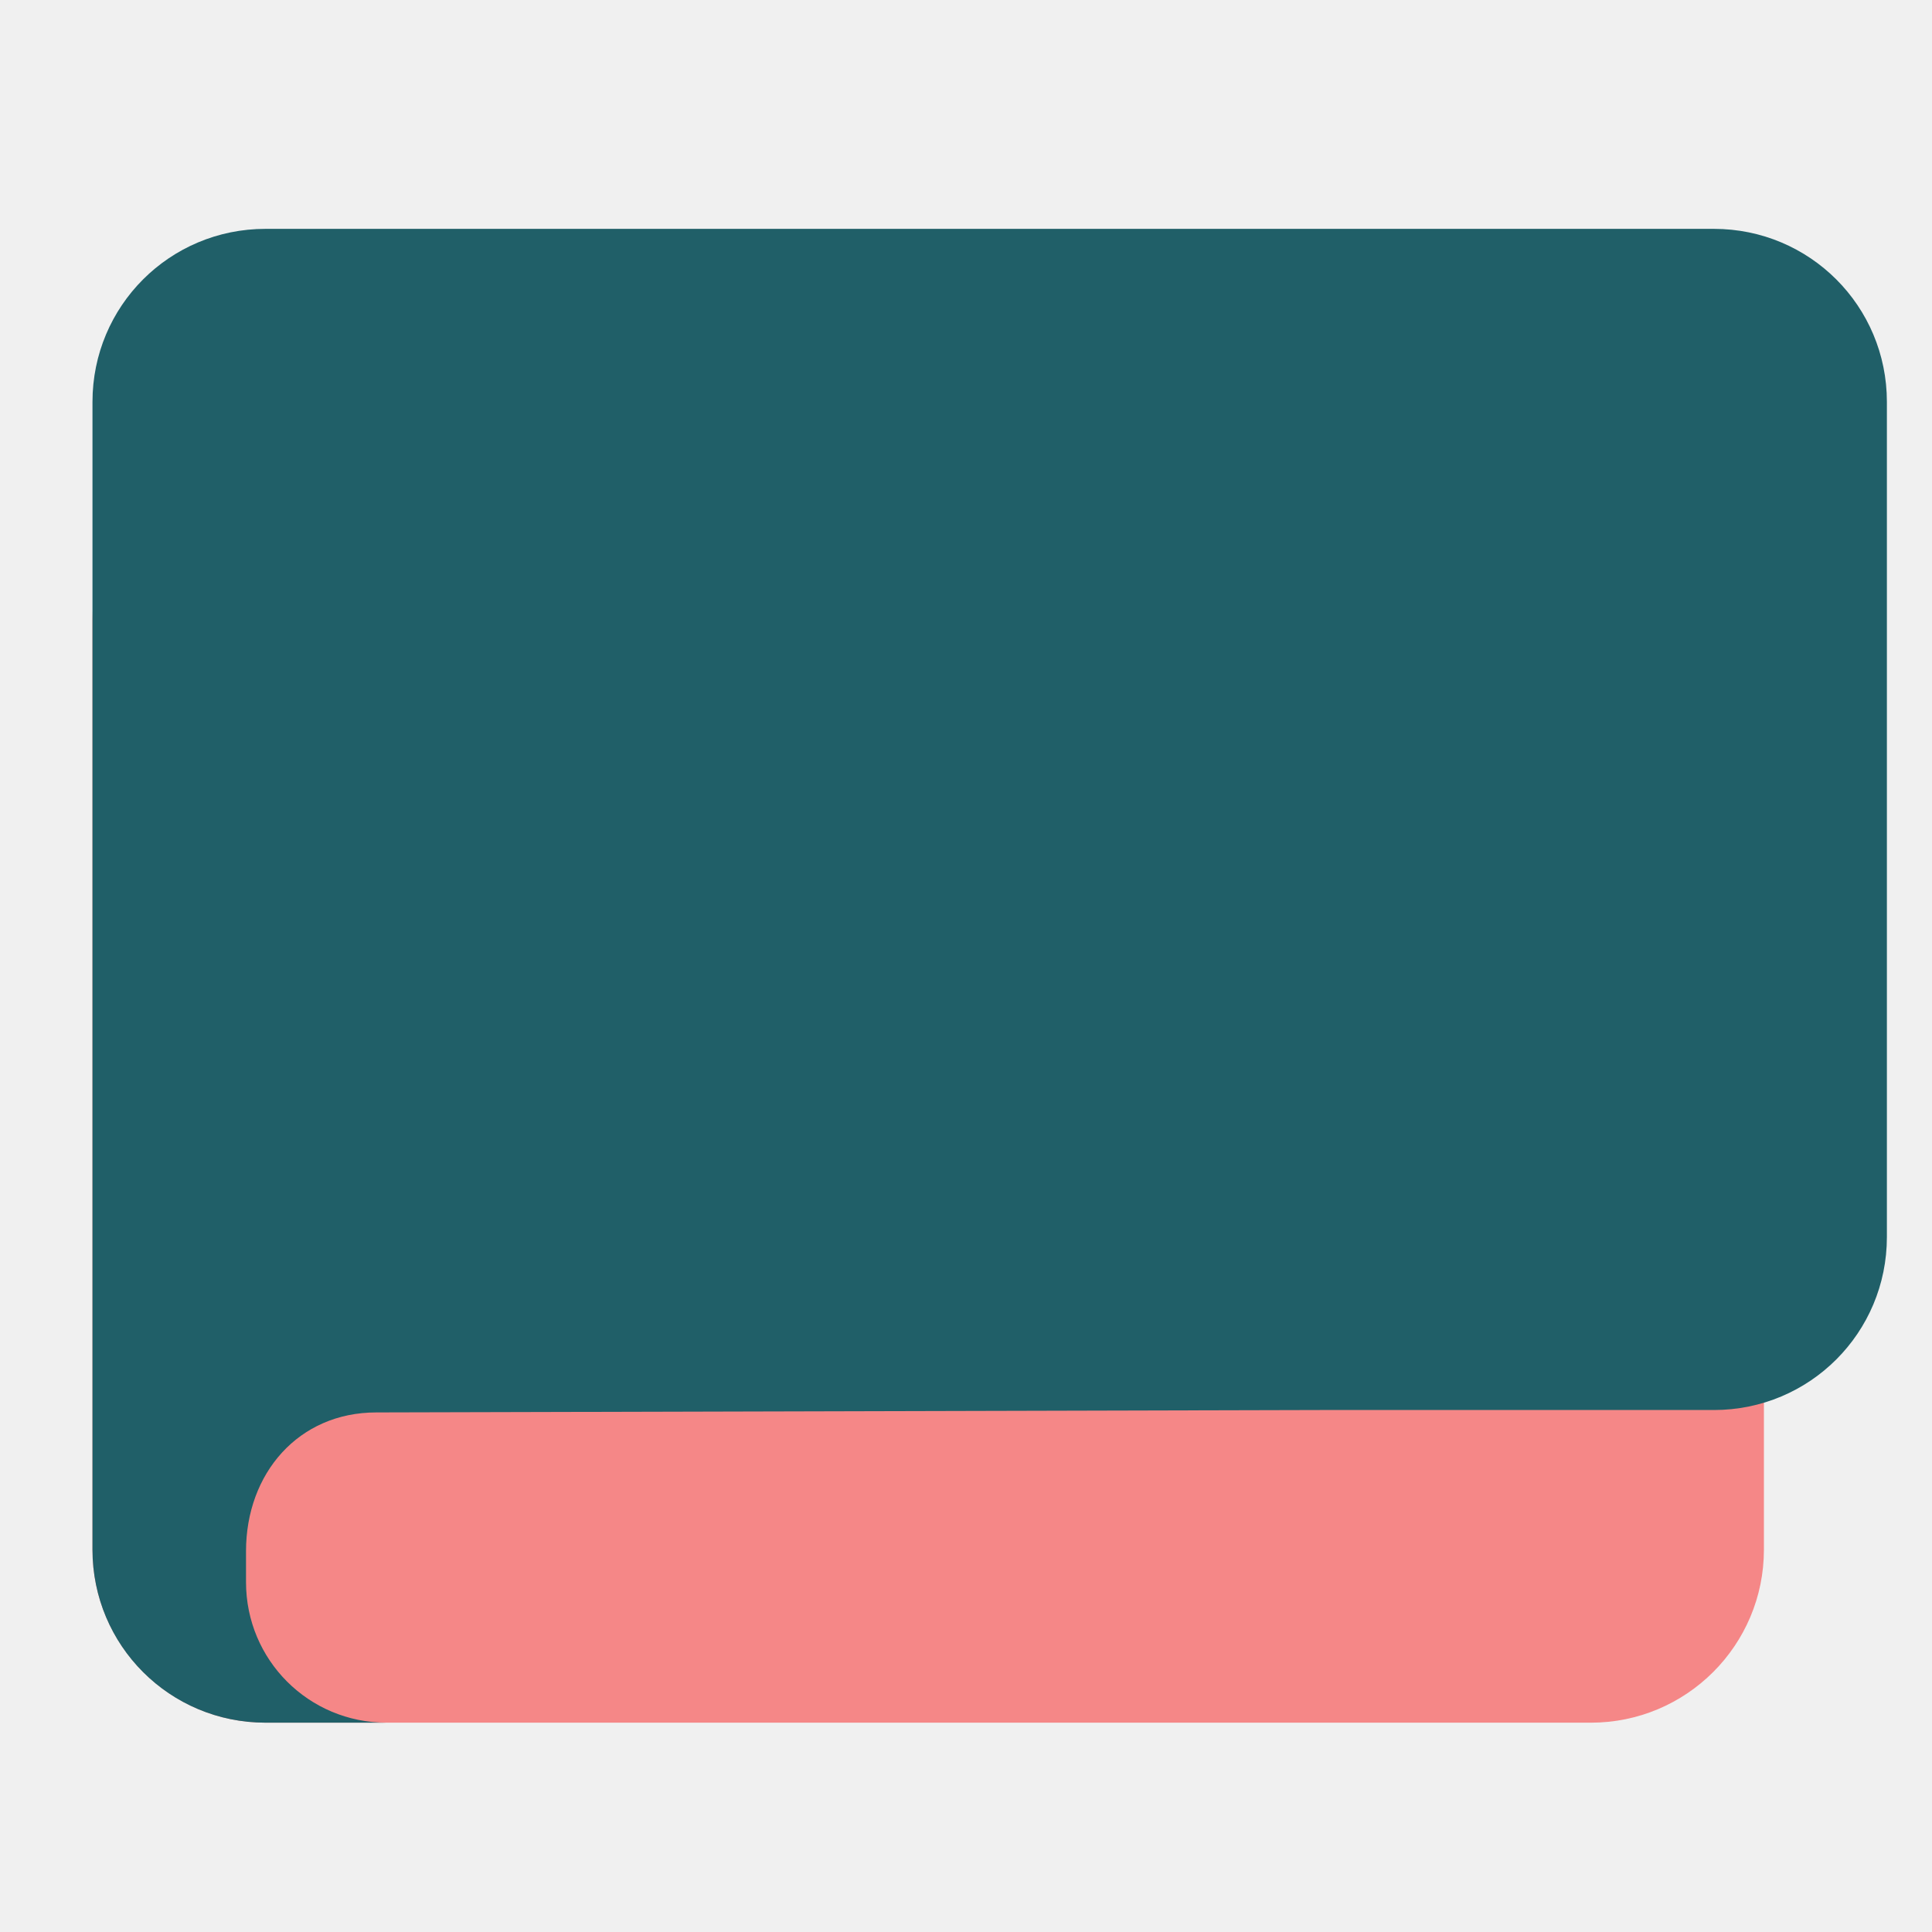
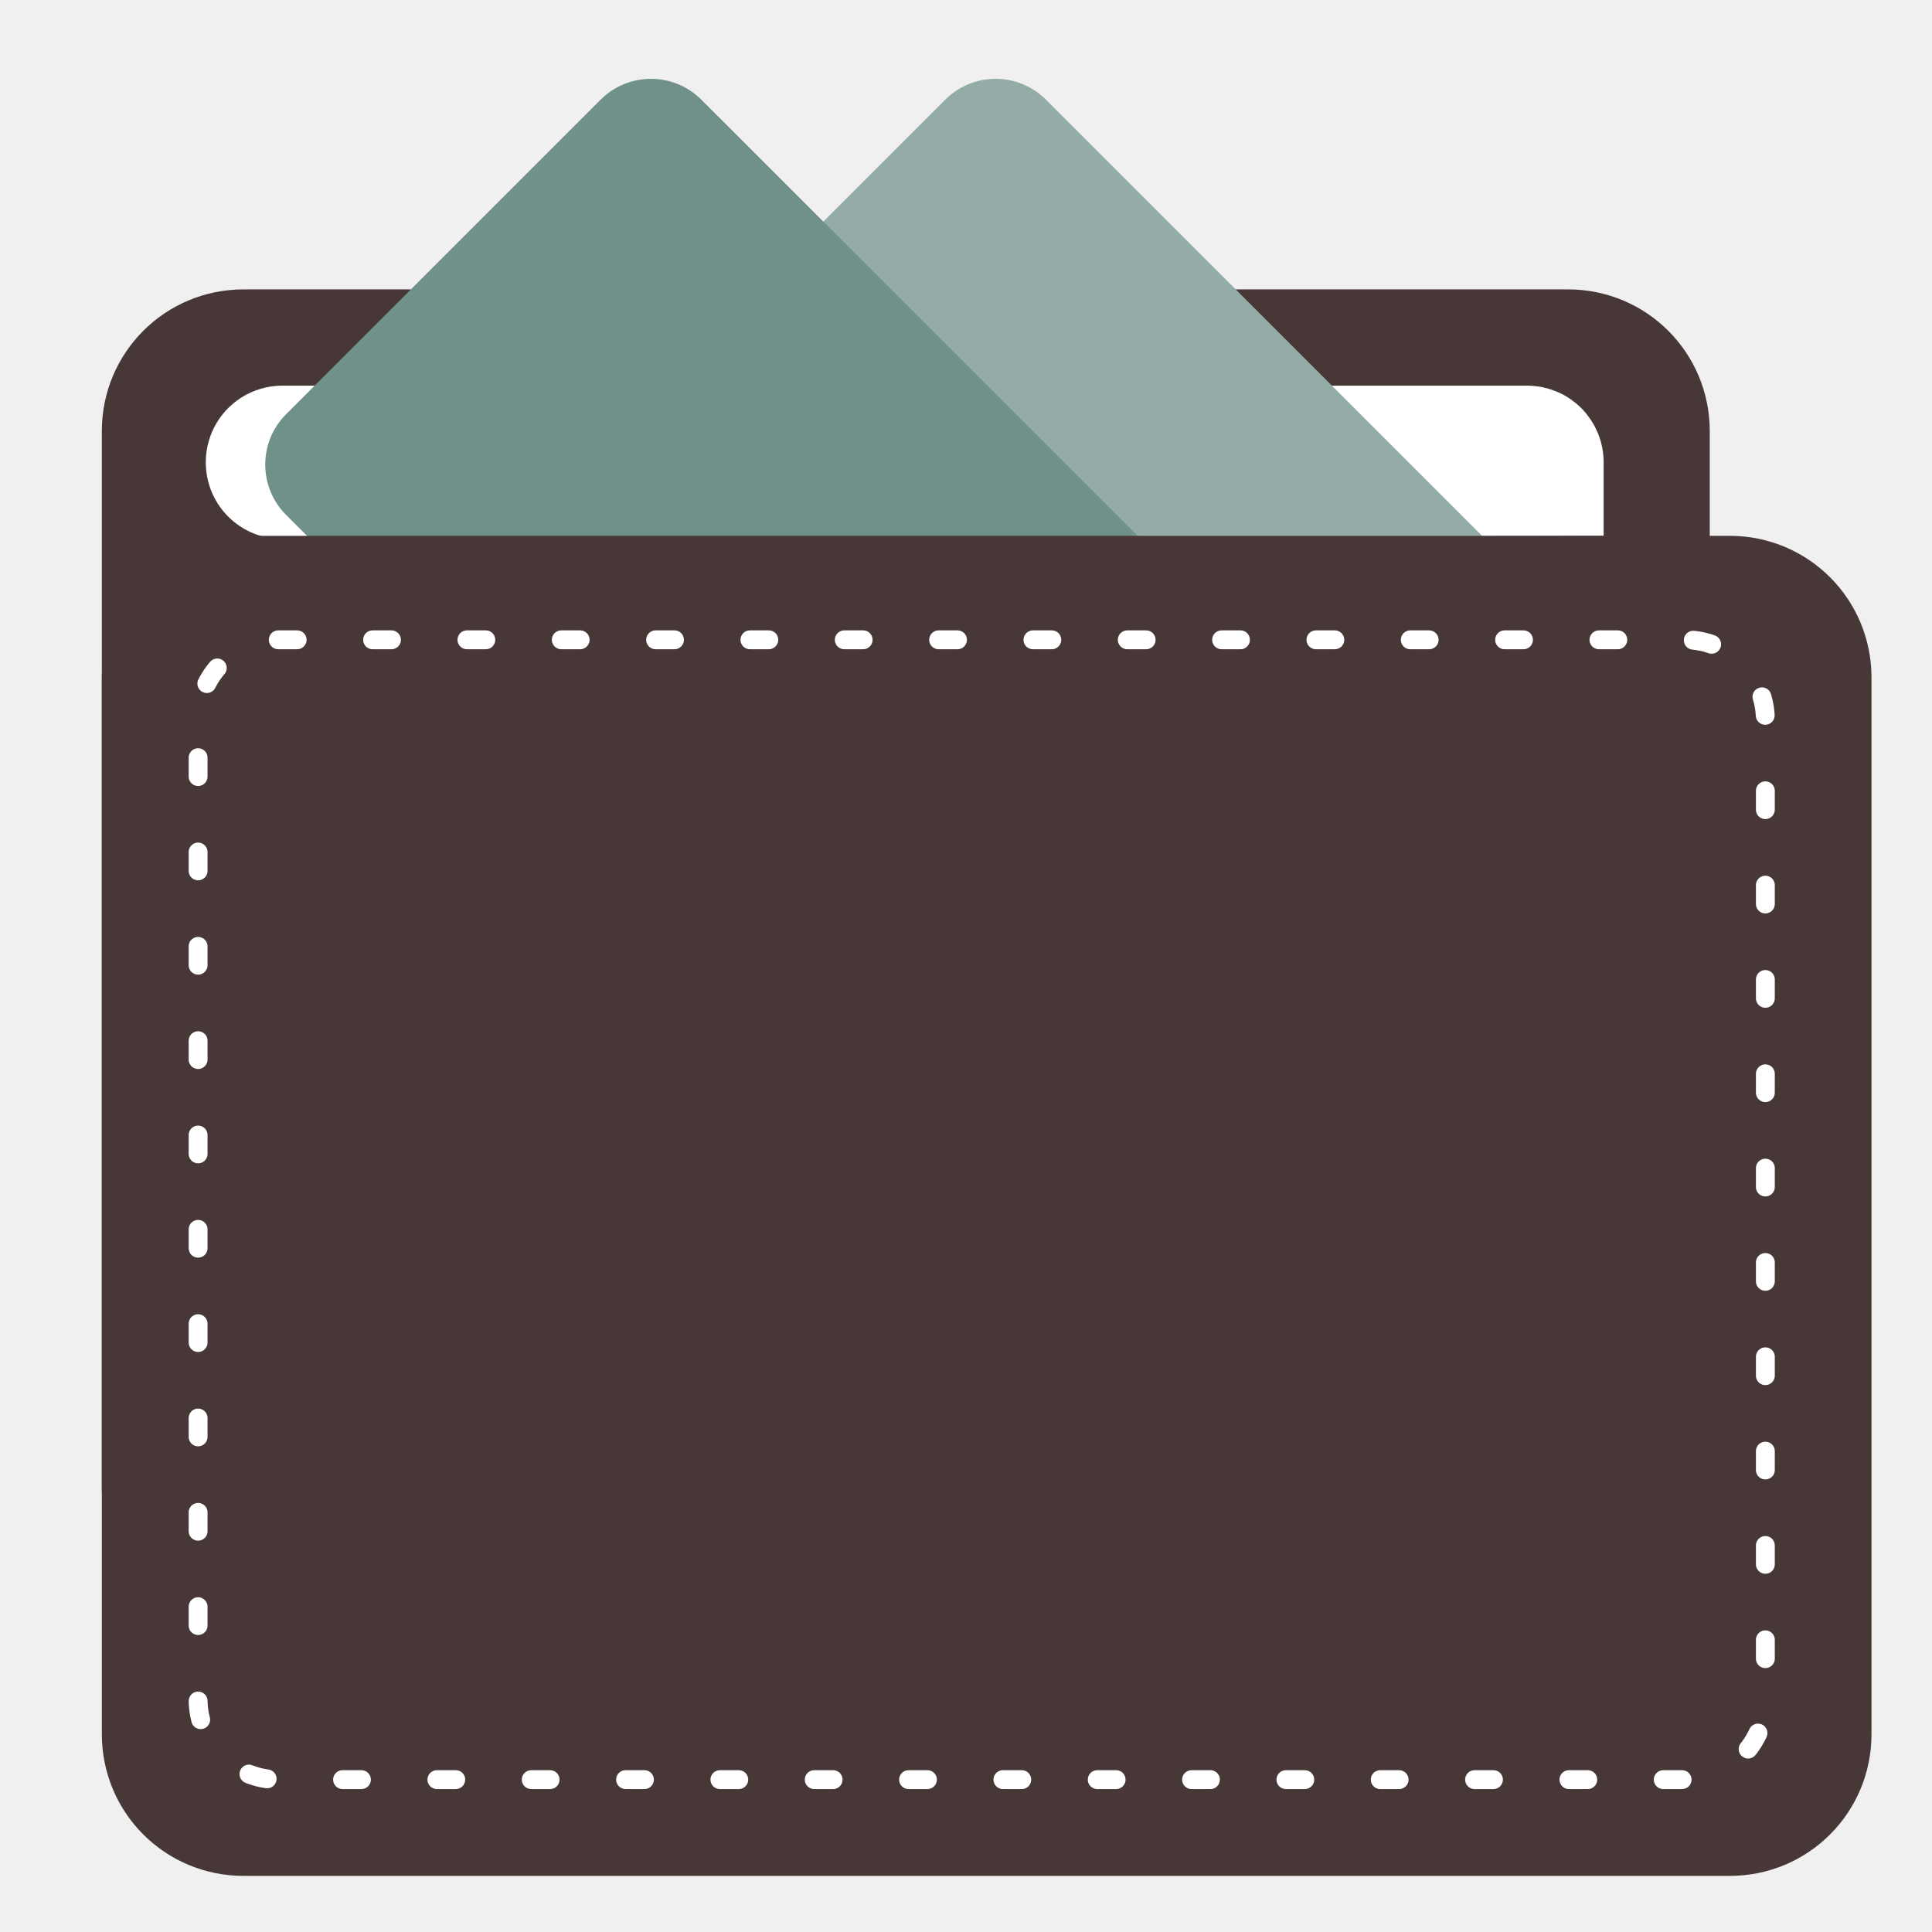
<svg xmlns="http://www.w3.org/2000/svg" id="svg2" version="1.1" width="512" height="512" viewBox="0 0 480 480">
  <defs id="defs6">
    <clipPath id="clipPath3947" clipPathUnits="userSpaceOnUse">
      <ellipse ry="212.236" rx="203.243" cy="256.471" cx="256.521" id="ellipse3949" style="opacity:1;fill:#ffc82d;fill-opacity:1;stroke:none;stroke-width:0;stroke-linecap:butt;stroke-linejoin:miter;stroke-miterlimit:4;stroke-dasharray:none;stroke-dashoffset:0;stroke-opacity:1" />
    </clipPath>
    <clipPath id="clipPath4806" clipPathUnits="userSpaceOnUse">
      <circle r="211.627" cy="248.915" cx="249.461" id="circle4808" style="opacity:1;fill:#f6c439;fill-opacity:1;stroke:none;stroke-width:0;stroke-linecap:butt;stroke-linejoin:miter;stroke-miterlimit:4;stroke-dasharray:none;stroke-dashoffset:0;stroke-opacity:1" />
    </clipPath>
    <clipPath id="clipPath4837" clipPathUnits="userSpaceOnUse">
      <circle r="207.136" cy="256" cx="256" id="circle4839" style="opacity:1;fill:#0fa15f;fill-opacity:1;stroke:none;stroke-width:0;stroke-linecap:butt;stroke-linejoin:miter;stroke-miterlimit:4;stroke-dasharray:none;stroke-dashoffset:0;stroke-opacity:1" />
    </clipPath>
    <clipPath id="clipPath5050" clipPathUnits="userSpaceOnUse">
      <path id="path5052" d="M 256,45.268 A 210.732,210.732 0 0 0 45.268,256 210.732,210.732 0 0 0 256,466.732 210.732,210.732 0 0 0 466.732,256 210.732,210.732 0 0 0 256,45.268 Z m 0,111.844 A 98.889,98.889 0 0 1 354.889,256 98.889,98.889 0 0 1 256,354.889 98.889,98.889 0 0 1 157.111,256 98.889,98.889 0 0 1 256,157.111 Z" style="opacity:1;fill:#f9f9f9;fill-opacity:1;stroke:none;stroke-width:0;stroke-linecap:butt;stroke-linejoin:miter;stroke-miterlimit:4;stroke-dasharray:none;stroke-dashoffset:0;stroke-opacity:1" />
    </clipPath>
    <clipPath id="clipPath5127" clipPathUnits="userSpaceOnUse">
      <path id="path5129" d="M 256,45.268 A 210.732,210.732 0 0 0 45.268,256 210.732,210.732 0 0 0 256,466.732 210.732,210.732 0 0 0 466.732,256 210.732,210.732 0 0 0 256,45.268 Z m 0,111.844 A 98.889,98.889 0 0 1 354.889,256 98.889,98.889 0 0 1 256,354.889 98.889,98.889 0 0 1 157.111,256 98.889,98.889 0 0 1 256,157.111 Z" style="opacity:1;fill:#f9f9f9;fill-opacity:1;stroke:none;stroke-width:0;stroke-linecap:butt;stroke-linejoin:miter;stroke-miterlimit:4;stroke-dasharray:none;stroke-dashoffset:0;stroke-opacity:1" />
    </clipPath>
    <clipPath clipPathUnits="userSpaceOnUse" id="clipPath3898">
      <path id="path3900" d="m 55.906,146.625 c -0.556,0.962 -1.114,1.935 -1.656,2.906 0.541,-0.969 1.102,-1.946 1.656,-2.906 z M 396.5,150.219 c -56.552,0 -108.272,20.738 -147.969,55 66.867,43.614 108.617,121.311 102.344,206.562 -1.473,20.017 -5.505,39.254 -11.75,57.375 14.327,-5.964 27.919,-13.392 40.625,-22.062 1.025,-0.7 2.046,-1.406 3.062,-2.125 27.25,-19.252 50.159,-44.38 66.75,-73.75 0.635,-1.127 1.26,-2.271 1.875,-3.406 0.751,-1.385 1.496,-2.785 2.219,-4.188 0.47,-0.913 0.918,-1.831 1.375,-2.75 2.321,-4.658 4.495,-9.409 6.5,-14.25 0.374,-0.906 0.731,-1.809 1.094,-2.719 7.9,-19.8 13.117,-41.046 15.156,-63.312 0.121,-1.322 0.245,-2.644 0.344,-3.969 0.004,-0.052 -0.004,-0.104 0,-0.156 0.456,-6.2 0.637,-12.359 0.594,-18.469 -0.01,-1.293 -0.03,-2.582 -0.062,-3.875 -0.828,-34.444 -9.442,-67.193 -24.25,-96.438 -18.485,-4.872 -37.891,-7.469 -57.906,-7.469 z m -365.75,61.688 c -0.246,1.14 -0.49,2.295 -0.719,3.438 0.229,-1.15 0.473,-2.294 0.719,-3.438 z m -1.438,7.219 c -0.178,0.979 -0.334,1.957 -0.5,2.938 0.165,-0.982 0.323,-1.96 0.5,-2.938 z" style="fill:#f8d544;fill-opacity:1;fill-rule:evenodd;stroke:none" />
    </clipPath>
    <clipPath clipPathUnits="userSpaceOnUse" id="clipPath3915">
      <path id="path3917" d="m 55.906,146.625 c -0.556,0.962 -1.114,1.935 -1.656,2.906 0.541,-0.969 1.102,-1.946 1.656,-2.906 z M 396.5,150.219 c -56.552,0 -108.272,20.738 -147.969,55 66.867,43.614 108.617,121.311 102.344,206.562 -1.473,20.017 -5.505,39.254 -11.75,57.375 14.327,-5.964 27.919,-13.392 40.625,-22.062 1.025,-0.7 2.046,-1.406 3.062,-2.125 27.25,-19.252 50.159,-44.38 66.75,-73.75 0.635,-1.127 1.26,-2.271 1.875,-3.406 0.751,-1.385 1.496,-2.785 2.219,-4.188 0.47,-0.913 0.918,-1.831 1.375,-2.75 2.321,-4.658 4.495,-9.409 6.5,-14.25 0.374,-0.906 0.731,-1.809 1.094,-2.719 7.9,-19.8 13.117,-41.046 15.156,-63.312 0.121,-1.322 0.245,-2.644 0.344,-3.969 0.004,-0.052 -0.004,-0.104 0,-0.156 0.456,-6.2 0.637,-12.359 0.594,-18.469 -0.01,-1.293 -0.03,-2.582 -0.062,-3.875 -0.828,-34.444 -9.442,-67.193 -24.25,-96.438 -18.485,-4.872 -37.891,-7.469 -57.906,-7.469 z m -365.75,61.688 c -0.246,1.14 -0.49,2.295 -0.719,3.438 0.229,-1.15 0.473,-2.294 0.719,-3.438 z m -1.438,7.219 c -0.178,0.979 -0.334,1.957 -0.5,2.938 0.165,-0.982 0.323,-1.96 0.5,-2.938 z" style="fill:#f8d544;fill-opacity:1;fill-rule:evenodd;stroke:none" />
    </clipPath>
    <clipPath clipPathUnits="userSpaceOnUse" id="clipPath3924">
      <path id="path3926" d="m 45.188,167.625 c -33.63,75.625 -24.433,166.993 31.469,235.5 64.841,79.461 172.393,103.496 262.469,66.031 6.245,-18.121 10.277,-37.358 11.75,-57.375 3.264,-44.354 -6.494,-86.657 -26,-123.188 C 237.792,318.322 137.649,292.848 76.062,217.375 63.373,201.825 53.108,185.079 45.188,167.625 Z m 433.469,86.5 c 0.031,1.29 0.053,2.58 0.062,3.875 -0.01,-1.293 -0.03,-2.582 -0.062,-3.875 z m -0.531,22.5 c -0.099,1.326 -0.223,2.65 -0.344,3.969 0.121,-1.322 0.245,-2.644 0.344,-3.969 z m -15.5,67.281 c -0.364,0.913 -0.718,1.812 -1.094,2.719 0.374,-0.906 0.731,-1.809 1.094,-2.719 z m -7.594,16.969 c -0.456,0.915 -0.907,1.842 -1.375,2.75 0.47,-0.913 0.918,-1.831 1.375,-2.75 z m -3.594,6.938 c -0.619,1.14 -1.238,2.278 -1.875,3.406 0.635,-1.127 1.26,-2.271 1.875,-3.406 z m -3.812,6.75 c -1.312,2.231 -2.678,4.445 -4.062,6.625 1.39,-2.193 2.753,-4.393 4.062,-6.625 z m -4.062,6.625 c -0.692,1.09 -1.384,2.173 -2.094,3.25 0.71,-1.078 1.404,-2.162 2.094,-3.25 z m -4.25,6.469 c -3.638,5.318 -7.5,10.466 -11.562,15.438 4.093,-5.008 7.954,-10.159 11.562,-15.438 z m -11.562,15.438 c -0.812,0.994 -1.64,1.989 -2.469,2.969 0.835,-0.986 1.653,-1.971 2.469,-2.969 z m -2.469,2.969 c -2.486,2.94 -5.028,5.788 -7.656,8.594 2.638,-2.812 5.186,-5.675 7.656,-8.594 z m -7.656,8.594 c -0.876,0.935 -1.765,1.892 -2.656,2.812 0.899,-0.926 1.776,-1.874 2.656,-2.812 z m -2.656,2.812 c -0.892,0.92 -1.781,1.814 -2.688,2.719 0.904,-0.9 1.802,-1.806 2.688,-2.719 z M 403.781,428.25 c -0.908,0.817 -1.829,1.604 -2.75,2.406 0.919,-0.8 1.847,-1.594 2.75,-2.406 z m -2.75,2.406 c -0.965,0.841 -1.927,1.675 -2.906,2.5 0.979,-0.824 1.944,-1.662 2.906,-2.5 z m -18.219,14.312 c -1.009,0.713 -2.042,1.428 -3.062,2.125 1.025,-0.7 2.046,-1.406 3.062,-2.125 z m -12.906,8.5 c -2.069,1.26 -4.14,2.493 -6.25,3.688 2.103,-1.192 4.175,-2.422 6.25,-3.688 z m -6.562,3.875 c -1.087,0.613 -2.184,1.186 -3.281,1.781 1.092,-0.593 2.197,-1.169 3.281,-1.781 z m -3.281,1.781 c -1.13,0.613 -2.265,1.218 -3.406,1.812 1.135,-0.591 2.279,-1.2 3.406,-1.812 z m -6.875,3.594 c -1.152,0.575 -2.306,1.131 -3.469,1.688 1.16,-0.554 2.316,-1.112 3.469,-1.688 z m -3.469,1.688 c -1.163,0.556 -2.326,1.088 -3.5,1.625 1.171,-0.535 2.336,-1.069 3.5,-1.625 z" style="fill:#53b7af;fill-opacity:1;fill-rule:evenodd;stroke:none" />
    </clipPath>
    <clipPath clipPathUnits="userSpaceOnUse" id="clipPath3933">
      <path id="path3935" d="m 252.219,33.219 c -92.317,0 -171.727,55.206 -207.031,134.406 7.92,17.454 18.186,34.2 30.875,49.75 29.793,36.51 68.599,61.293 110.594,73.812 C 220.433,208.498 301.659,150.219 396.5,150.219 c 20.071,0 39.532,2.601 58.062,7.5 -37.331,-73.868 -113.923,-124.5 -202.344,-124.5 z M 38.094,185.625 c -0.42,1.213 -0.819,2.434 -1.219,3.656 0.399,-1.222 0.798,-2.44 1.219,-3.656 z m -1.219,3.656 c -0.402,1.229 -0.806,2.45 -1.188,3.688 0.378,-1.228 0.788,-2.465 1.188,-3.688 z m -2.281,7.375 c -0.354,1.224 -0.697,2.455 -1.031,3.688 0.336,-1.239 0.674,-2.454 1.031,-3.688 z m -1.031,3.688 c -0.338,1.246 -0.683,2.495 -1,3.75 0.315,-1.244 0.664,-2.511 1,-3.75 z m -2.812,11.562 c -0.246,1.143 -0.49,2.288 -0.719,3.438 0.228,-1.143 0.473,-2.298 0.719,-3.438 z m -1.438,7.219 c -0.177,0.977 -0.335,1.956 -0.5,2.938 0.166,-0.981 0.322,-1.959 0.5,-2.938 z m 449.344,35 c 0.032,1.293 0.052,2.582 0.062,3.875 -0.009,-1.295 -0.032,-2.585 -0.062,-3.875 z m -0.531,22.5 c -0.098,1.324 -0.222,2.646 -0.344,3.969 0.121,-1.319 0.245,-2.643 0.344,-3.969 z m -15.5,67.281 c -0.362,0.91 -0.719,1.813 -1.094,2.719 0.376,-0.907 0.73,-1.806 1.094,-2.719 z m -7.594,16.969 c -0.457,0.919 -0.905,1.837 -1.375,2.75 0.468,-0.908 0.919,-1.835 1.375,-2.75 z m -3.594,6.938 c -0.615,1.136 -1.24,2.28 -1.875,3.406 0.637,-1.128 1.256,-2.266 1.875,-3.406 z m -68.625,77.156 c -1.016,0.719 -2.038,1.425 -3.062,2.125 1.021,-0.697 2.053,-1.412 3.062,-2.125 z" style="fill:#f15852;fill-opacity:1;fill-rule:evenodd;stroke:none" />
    </clipPath>
    <clipPath clipPathUnits="userSpaceOnUse" id="clipPath4054">
      <path id="path4056" d="m 55.906,146.625 c -0.556,0.962 -1.114,1.935 -1.656,2.906 0.541,-0.969 1.102,-1.946 1.656,-2.906 z M 396.5,150.219 c -56.552,0 -108.272,20.738 -147.969,55 66.867,43.614 108.617,121.311 102.344,206.562 -1.473,20.017 -5.505,39.254 -11.75,57.375 14.327,-5.964 27.919,-13.392 40.625,-22.062 1.025,-0.7 2.046,-1.406 3.062,-2.125 27.25,-19.252 50.159,-44.38 66.75,-73.75 0.635,-1.127 1.26,-2.271 1.875,-3.406 0.751,-1.385 1.496,-2.785 2.219,-4.188 0.47,-0.913 0.918,-1.831 1.375,-2.75 2.321,-4.658 4.495,-9.409 6.5,-14.25 0.374,-0.906 0.731,-1.809 1.094,-2.719 7.9,-19.8 13.117,-41.046 15.156,-63.312 0.121,-1.322 0.245,-2.644 0.344,-3.969 0.004,-0.052 -0.004,-0.104 0,-0.156 0.456,-6.2 0.637,-12.359 0.594,-18.469 -0.01,-1.293 -0.03,-2.582 -0.062,-3.875 -0.828,-34.444 -9.442,-67.193 -24.25,-96.438 -18.485,-4.872 -37.891,-7.469 -57.906,-7.469 z m -365.75,61.688 c -0.246,1.14 -0.49,2.295 -0.719,3.438 0.229,-1.15 0.473,-2.294 0.719,-3.438 z m -1.438,7.219 c -0.178,0.979 -0.334,1.957 -0.5,2.938 0.165,-0.982 0.323,-1.96 0.5,-2.938 z" style="fill:#f8d544;fill-opacity:1;fill-rule:evenodd;stroke:none" />
    </clipPath>
    <clipPath clipPathUnits="userSpaceOnUse" id="clipPath4068">
      <path id="path4070" d="m 45.188,167.625 c -33.63,75.625 -24.433,166.993 31.469,235.5 64.841,79.461 172.393,103.496 262.469,66.031 6.245,-18.121 10.277,-37.358 11.75,-57.375 3.264,-44.354 -6.494,-86.657 -26,-123.188 C 237.792,318.322 137.649,292.848 76.062,217.375 63.373,201.825 53.108,185.079 45.188,167.625 Z m 433.469,86.5 c 0.031,1.29 0.053,2.58 0.062,3.875 -0.01,-1.293 -0.03,-2.582 -0.062,-3.875 z m -0.531,22.5 c -0.099,1.326 -0.223,2.65 -0.344,3.969 0.121,-1.322 0.245,-2.644 0.344,-3.969 z m -15.5,67.281 c -0.364,0.913 -0.718,1.812 -1.094,2.719 0.374,-0.906 0.731,-1.809 1.094,-2.719 z m -7.594,16.969 c -0.456,0.915 -0.907,1.842 -1.375,2.75 0.47,-0.913 0.918,-1.831 1.375,-2.75 z m -3.594,6.938 c -0.619,1.14 -1.238,2.278 -1.875,3.406 0.635,-1.127 1.26,-2.271 1.875,-3.406 z m -3.812,6.75 c -1.312,2.231 -2.678,4.445 -4.062,6.625 1.39,-2.193 2.753,-4.393 4.062,-6.625 z m -4.062,6.625 c -0.692,1.09 -1.384,2.173 -2.094,3.25 0.71,-1.078 1.404,-2.162 2.094,-3.25 z m -4.25,6.469 c -3.638,5.318 -7.5,10.466 -11.562,15.438 4.093,-5.008 7.954,-10.159 11.562,-15.438 z m -11.562,15.438 c -0.812,0.994 -1.64,1.989 -2.469,2.969 0.835,-0.986 1.653,-1.971 2.469,-2.969 z m -2.469,2.969 c -2.486,2.94 -5.028,5.788 -7.656,8.594 2.638,-2.812 5.186,-5.675 7.656,-8.594 z m -7.656,8.594 c -0.876,0.935 -1.765,1.892 -2.656,2.812 0.899,-0.926 1.776,-1.874 2.656,-2.812 z m -2.656,2.812 c -0.892,0.92 -1.781,1.814 -2.688,2.719 0.904,-0.9 1.802,-1.806 2.688,-2.719 z M 403.781,428.25 c -0.908,0.817 -1.829,1.604 -2.75,2.406 0.919,-0.8 1.847,-1.594 2.75,-2.406 z m -2.75,2.406 c -0.965,0.841 -1.927,1.675 -2.906,2.5 0.979,-0.824 1.944,-1.662 2.906,-2.5 z m -18.219,14.312 c -1.009,0.713 -2.042,1.428 -3.062,2.125 1.025,-0.7 2.046,-1.406 3.062,-2.125 z m -12.906,8.5 c -2.069,1.26 -4.14,2.493 -6.25,3.688 2.103,-1.192 4.175,-2.422 6.25,-3.688 z m -6.562,3.875 c -1.087,0.613 -2.184,1.186 -3.281,1.781 1.092,-0.593 2.197,-1.169 3.281,-1.781 z m -3.281,1.781 c -1.13,0.613 -2.265,1.218 -3.406,1.812 1.135,-0.591 2.279,-1.2 3.406,-1.812 z m -6.875,3.594 c -1.152,0.575 -2.306,1.131 -3.469,1.688 1.16,-0.554 2.316,-1.112 3.469,-1.688 z m -3.469,1.688 c -1.163,0.556 -2.326,1.088 -3.5,1.625 1.171,-0.535 2.336,-1.069 3.5,-1.625 z" style="fill:#53b7af;fill-opacity:1;fill-rule:evenodd;stroke:none" />
    </clipPath>
    <clipPath clipPathUnits="userSpaceOnUse" id="clipPath4077">
      <path id="path4079" d="m 252.219,33.219 c -92.317,0 -171.727,55.206 -207.031,134.406 7.92,17.454 18.186,34.2 30.875,49.75 29.793,36.51 68.599,61.293 110.594,73.812 C 220.433,208.498 301.659,150.219 396.5,150.219 c 20.071,0 39.532,2.601 58.062,7.5 -37.331,-73.868 -113.923,-124.5 -202.344,-124.5 z M 38.094,185.625 c -0.42,1.213 -0.819,2.434 -1.219,3.656 0.399,-1.222 0.798,-2.44 1.219,-3.656 z m -1.219,3.656 c -0.402,1.229 -0.806,2.45 -1.188,3.688 0.378,-1.228 0.788,-2.465 1.188,-3.688 z m -2.281,7.375 c -0.354,1.224 -0.697,2.455 -1.031,3.688 0.336,-1.239 0.674,-2.454 1.031,-3.688 z m -1.031,3.688 c -0.338,1.246 -0.683,2.495 -1,3.75 0.315,-1.244 0.664,-2.511 1,-3.75 z m -2.812,11.562 c -0.246,1.143 -0.49,2.288 -0.719,3.438 0.228,-1.143 0.473,-2.298 0.719,-3.438 z m -1.438,7.219 c -0.177,0.977 -0.335,1.956 -0.5,2.938 0.166,-0.981 0.322,-1.959 0.5,-2.938 z m 449.344,35 c 0.032,1.293 0.052,2.582 0.062,3.875 -0.009,-1.295 -0.032,-2.585 -0.062,-3.875 z m -0.531,22.5 c -0.098,1.324 -0.222,2.646 -0.344,3.969 0.121,-1.319 0.245,-2.643 0.344,-3.969 z m -15.5,67.281 c -0.362,0.91 -0.719,1.813 -1.094,2.719 0.376,-0.907 0.73,-1.806 1.094,-2.719 z m -7.594,16.969 c -0.457,0.919 -0.905,1.837 -1.375,2.75 0.468,-0.908 0.919,-1.835 1.375,-2.75 z m -3.594,6.938 c -0.615,1.136 -1.24,2.28 -1.875,3.406 0.637,-1.128 1.256,-2.266 1.875,-3.406 z m -68.625,77.156 c -1.016,0.719 -2.038,1.425 -3.062,2.125 1.021,-0.697 2.053,-1.412 3.062,-2.125 z" style="fill:#f15852;fill-opacity:1;fill-rule:evenodd;stroke:none" />
    </clipPath>
  </defs>
-   <rect ry="42.998" rx="42.998" y="111.171" x="22.974" height="316.825" width="415.266" id="rect850" style="opacity:1;fill:#f58787;fill-opacity:1;stroke:none;stroke-width:18.965;stroke-linecap:round;stroke-linejoin:round;stroke-miterlimit:4;stroke-dasharray:none;stroke-dashoffset:0;stroke-opacity:0.008" />
+   <path style="opacity:1;fill:#483737;fill-opacity:1;stroke:none;stroke-width:23.437;stroke-linecap:round;stroke-linejoin:round;stroke-miterlimit:4;stroke-dasharray:none;stroke-opacity:1" d="m 60.525,71.897 329.034,0 c 19.515,0 35.225,15.711 35.225,35.225 V 369.607 c 0,19.515 -15.711,35.225 -35.225,35.225 l -329.034,0 c -19.515,0 -35.225,-15.711 -35.225,-35.225 V 107.123 c 0,-19.515 15.711,-35.225 35.225,-35.225 z" id="rect4510" />
  <g id="g3851" transform="translate(-188.8241,-30.89525)" />
-   <path style="opacity:1;fill:#205f68;fill-opacity:1;stroke:none;stroke-width:18.965;stroke-linecap:round;stroke-linejoin:round;stroke-miterlimit:4;stroke-dasharray:none;stroke-dashoffset:0;stroke-opacity:0.008" d="m 65.972,56.858 c -23.821,0 -42.996,19.176 -42.996,42.996 v 54.313 153.154 77.678 c 0,23.821 19.176,42.996 42.996,42.996 H 96.041 c -19.345,0 -34.92,-15.575 -34.92,-34.92 v -7.669 c 0,-19.345 13.03,-34.492 32.375,-34.492 l 234.409,-0.597 h 97.888 c 23.821,0 43,-19.176 43,-42.996 V 99.855 c 0,-23.821 -19.179,-42.996 -43,-42.996 z" id="rect846" />
+   <path style="opacity:1;fill:#ffffff;fill-opacity:1;stroke:none;stroke-width:23.437;stroke-linecap:round;stroke-linejoin:round;stroke-miterlimit:4;stroke-dasharray:none;stroke-opacity:1" d="m 70.183,95.814 c -0.66,0 -1.312,0.034 -1.954,0.099 -0.642,0.065 -1.274,0.161 -1.895,0.287 -3.727,0.759 -7.052,2.599 -9.635,5.182 -0.43,0.43 -0.841,0.881 -1.229,1.351 -2.9e-4,3.5e-4 2.82e-4,0.002 0,0.002 -0.775,0.94 -1.462,1.954 -2.047,3.034 -2.43e-4,4.6e-4 2.54e-4,9.3e-4 0,0.002 -0.292,0.54 -0.56,1.095 -0.8,1.664 -2.16e-4,5.1e-4 2.16e-4,9.4e-4 0,0.002 -0.24,0.57 -0.454,1.154 -0.639,1.75 -1.78e-4,5.6e-4 1.69e-4,9.4e-4 0,0.002 -0.277,0.895 -0.491,1.819 -0.635,2.767 -9.4e-5,5.9e-4 9.4e-5,9.4e-4 0,0.002 -0.006,0.039 -0.009,0.08 -0.015,0.119 -0.086,0.594 -0.149,1.195 -0.179,1.805 -0.016,0.326 -0.024,0.653 -0.024,0.983 0,0.33 0.007,0.658 0.024,0.983 2.9e-5,6.1e-4 -2.8e-5,9.3e-4 0,0.002 0.033,0.651 0.098,1.292 0.194,1.924 0.048,0.316 0.105,0.629 0.168,0.939 1.22e-4,5.9e-4 -1.22e-4,9.4e-4 0,0.002 0.063,0.31 0.133,0.617 0.211,0.921 1.5e-4,5.7e-4 -1.5e-4,9.3e-4 0,0.002 1.171,4.572 3.99,8.471 7.789,11.034 1.773,1.196 3.76,2.101 5.894,2.648 0.305,0.078 0.612,0.149 0.923,0.212 0.621,0.127 1.253,0.223 1.895,0.287 0.642,0.065 1.294,0.099 1.954,0.099 l 328.234,-0.793 v -18.261 c 0,-0.659 -0.034,-1.31 -0.099,-1.952 -0.053,-0.523 -0.131,-1.039 -0.225,-1.549 -0.011,-0.06 -0.021,-0.12 -0.033,-0.179 -0.096,-0.493 -0.211,-0.977 -0.344,-1.456 -0.017,-0.06 -0.032,-0.12 -0.049,-0.179 -0.082,-0.285 -0.182,-0.561 -0.276,-0.84 -0.111,-0.326 -0.226,-0.649 -0.353,-0.967 -0.092,-0.229 -0.191,-0.455 -0.291,-0.679 -0.14,-0.313 -0.289,-0.621 -0.445,-0.925 -0.111,-0.216 -0.223,-0.431 -0.342,-0.643 -0.169,-0.3 -0.35,-0.593 -0.535,-0.883 -0.126,-0.197 -0.248,-0.396 -0.381,-0.588 -0.227,-0.328 -0.468,-0.643 -0.714,-0.956 -0.105,-0.133 -0.203,-0.272 -0.311,-0.403 -0.371,-0.445 -0.759,-0.876 -1.168,-1.285 -0.39,-0.39 -0.803,-0.757 -1.225,-1.111 -0.116,-0.097 -0.235,-0.189 -0.353,-0.284 -0.33,-0.264 -0.668,-0.518 -1.016,-0.76 -0.122,-0.085 -0.242,-0.171 -0.366,-0.253 -0.463,-0.306 -0.936,-0.6 -1.426,-0.866 -7.1e-4,-3.85e-4 -9.4e-4,-0.002 -0.002,-0.002 -0.487,-0.264 -0.988,-0.498 -1.5,-0.72 -0.148,-0.064 -0.299,-0.121 -0.449,-0.181 -0.387,-0.156 -0.78,-0.299 -1.179,-0.43 -0.195,-0.064 -0.387,-0.133 -0.584,-0.19 -0.104,-0.03 -0.208,-0.059 -0.313,-0.088 -0.403,-0.11 -0.808,-0.213 -1.221,-0.297 -0.621,-0.126 -1.253,-0.223 -1.895,-0.287 -0.642,-0.065 -1.294,-0.099 -1.954,-0.099 l -287.533,0 z" id="rect4512" />
+   <rect transform="rotate(45)" ry="17.699" rx="17.699" y="-166.243" x="183.571" height="145.898" width="205.693" id="rect4528" style="opacity:1;fill:#93aca7;fill-opacity:1;stroke:none;stroke-width:23.437;stroke-linecap:round;stroke-linejoin:round;stroke-miterlimit:4;stroke-dasharray:none;stroke-opacity:1" />
+   <rect style="opacity:1;fill:#6f918a;fill-opacity:1;stroke:none;stroke-width:23.437;stroke-linecap:round;stroke-linejoin:round;stroke-miterlimit:4;stroke-dasharray:none;stroke-opacity:1" id="rect4526" width="205.693" height="145.898" x="123.025" y="-105.697" rx="17.699" ry="17.699" transform="rotate(45)" />
+   <path style="opacity:1;fill:#483737;fill-opacity:1;stroke:none;stroke-width:23.437;stroke-linecap:round;stroke-linejoin:round;stroke-miterlimit:4;stroke-dasharray:none;stroke-opacity:1" d="M 60.525,133.127 H 429.742 c 19.515,0 35.225,15.711 35.225,35.225 v 262.484 c 0,19.515 -15.711,35.225 -35.225,35.225 l -369.216,0 c -19.515,0 -35.225,-15.711 -35.225,-35.225 V 168.352 c 0,-19.515 15.711,-35.225 35.225,-35.225 z" id="rect4508" />
+   <rect style="opacity:1;fill:none;fill-opacity:1;stroke:#ffffff;stroke-width:4.687;stroke-linecap:round;stroke-linejoin:round;stroke-miterlimit:4;stroke-dasharray:4.687, 18.75;stroke-dashoffset:0;stroke-opacity:1" id="rect4530" width="389.381" height="283.186" x="49.218" y="158.958" rx="19.918" ry="19.918" />
</svg>
